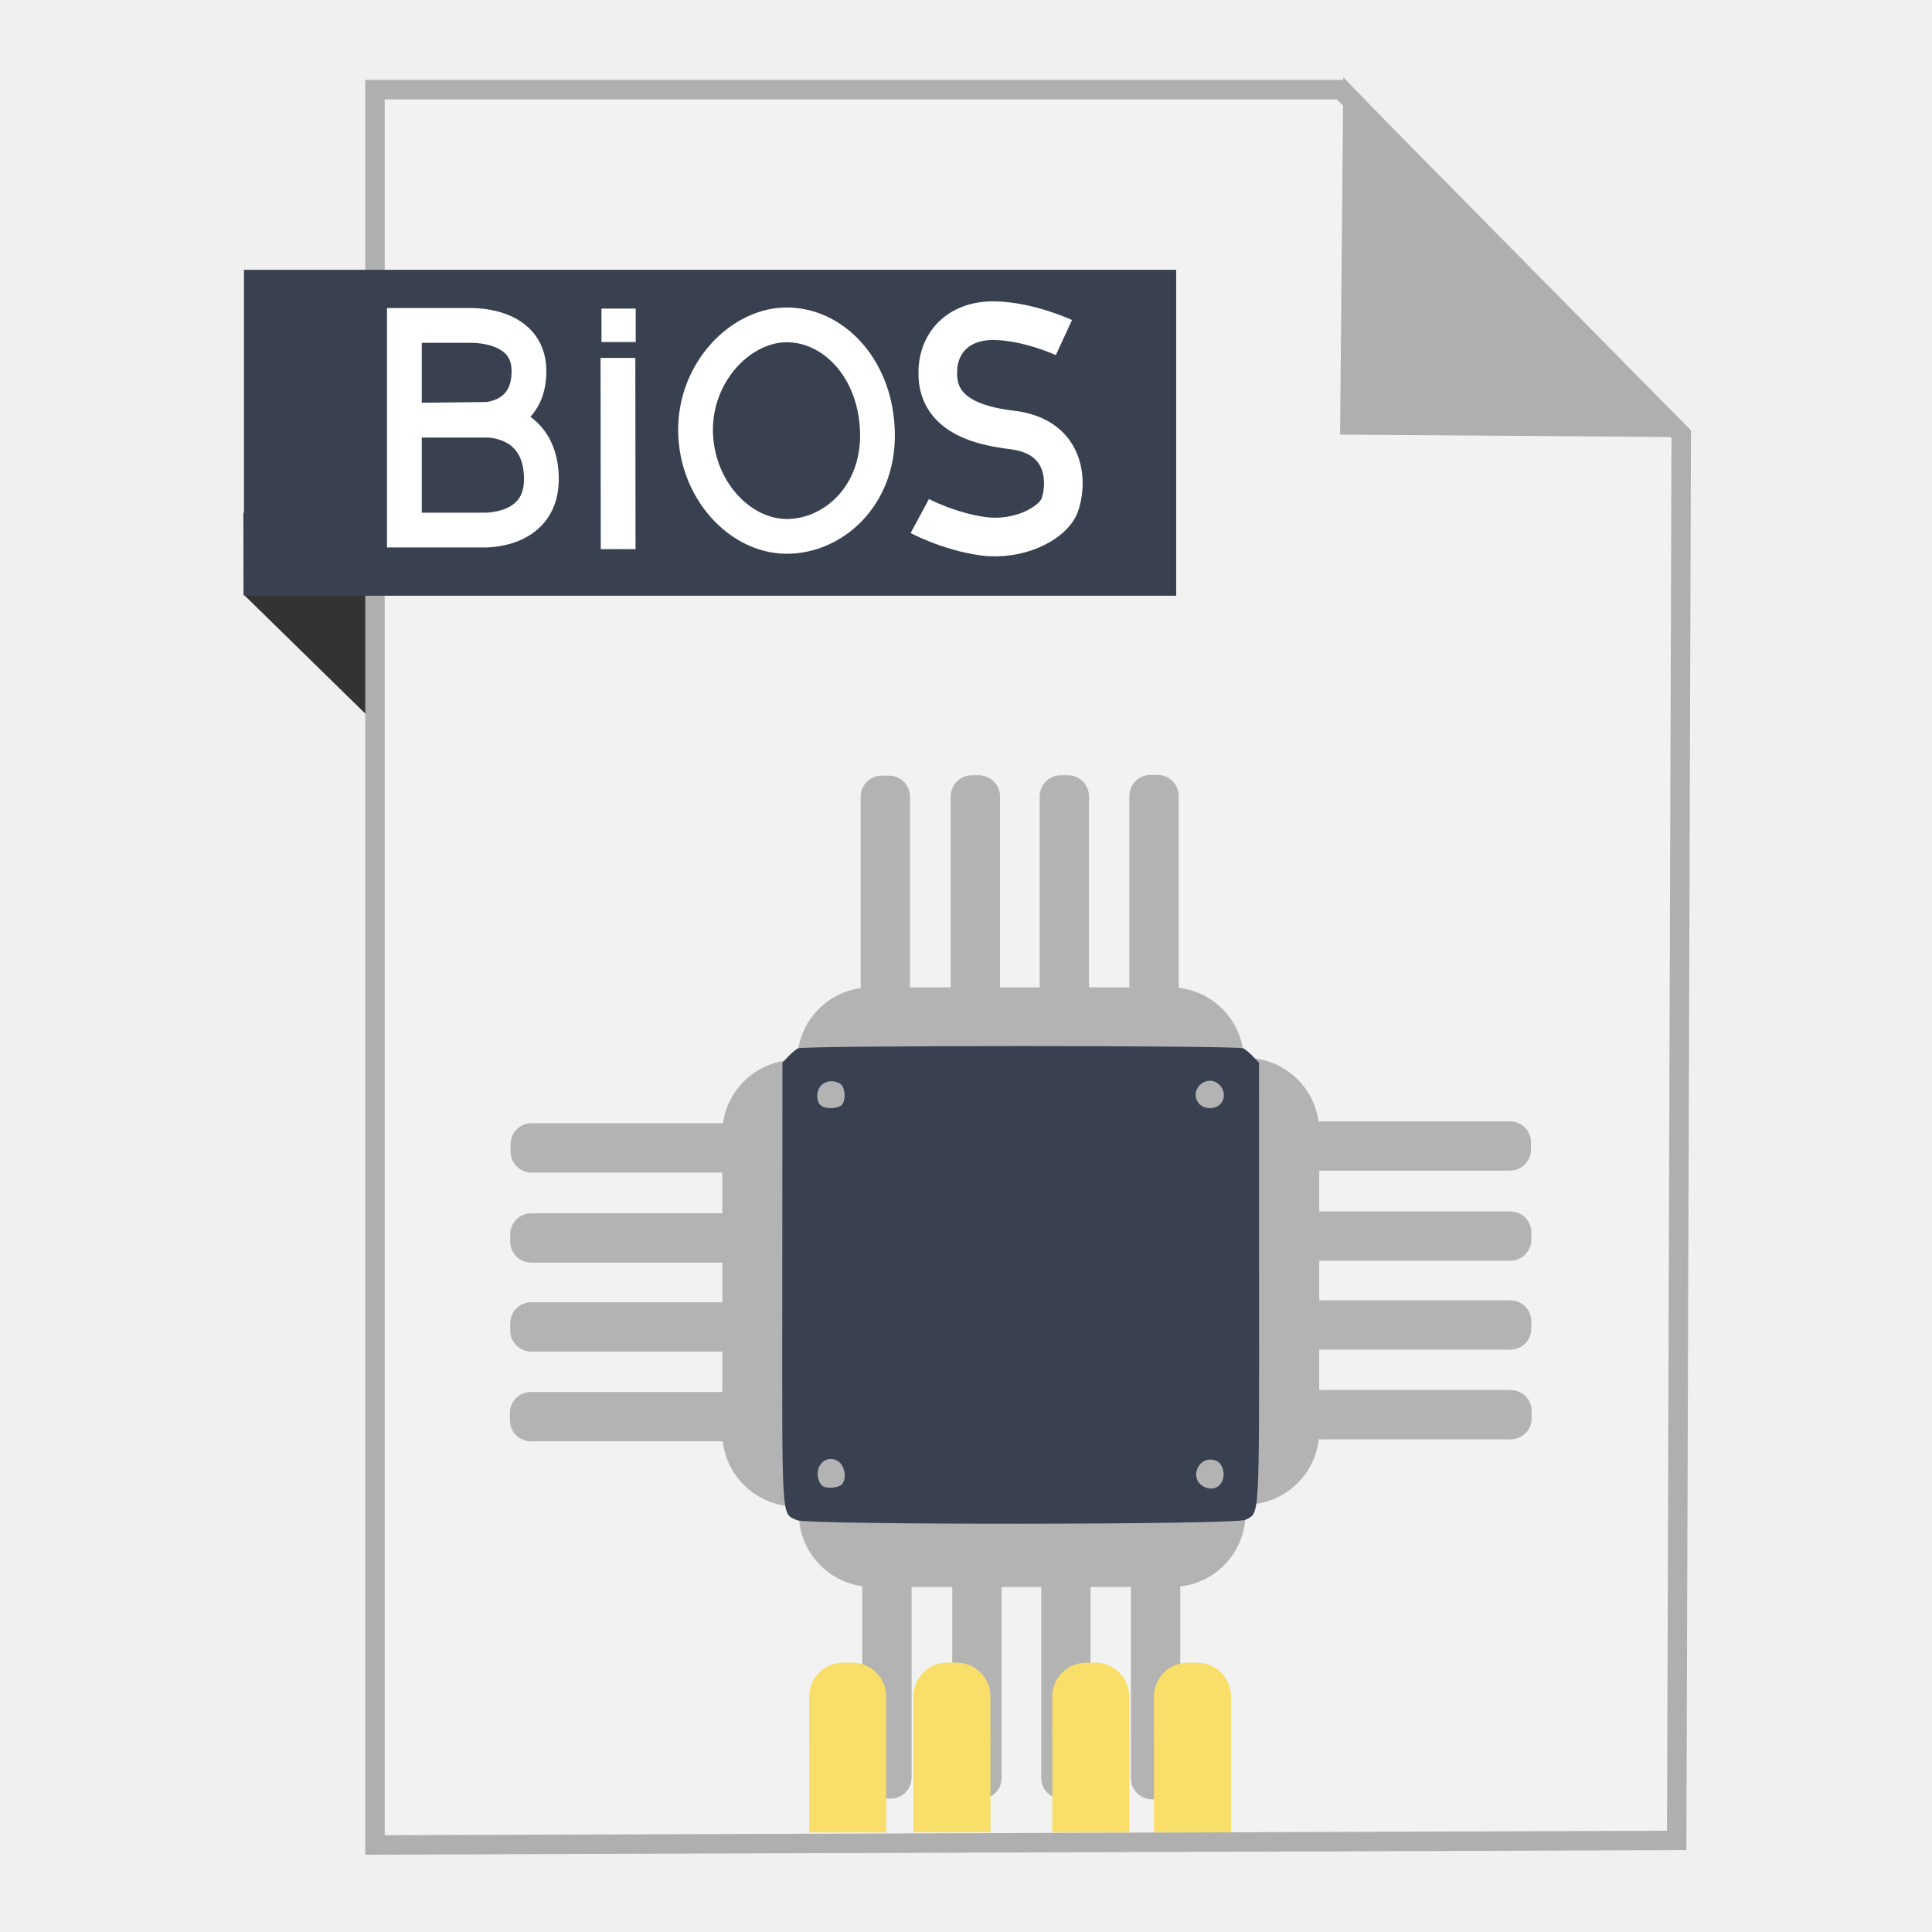
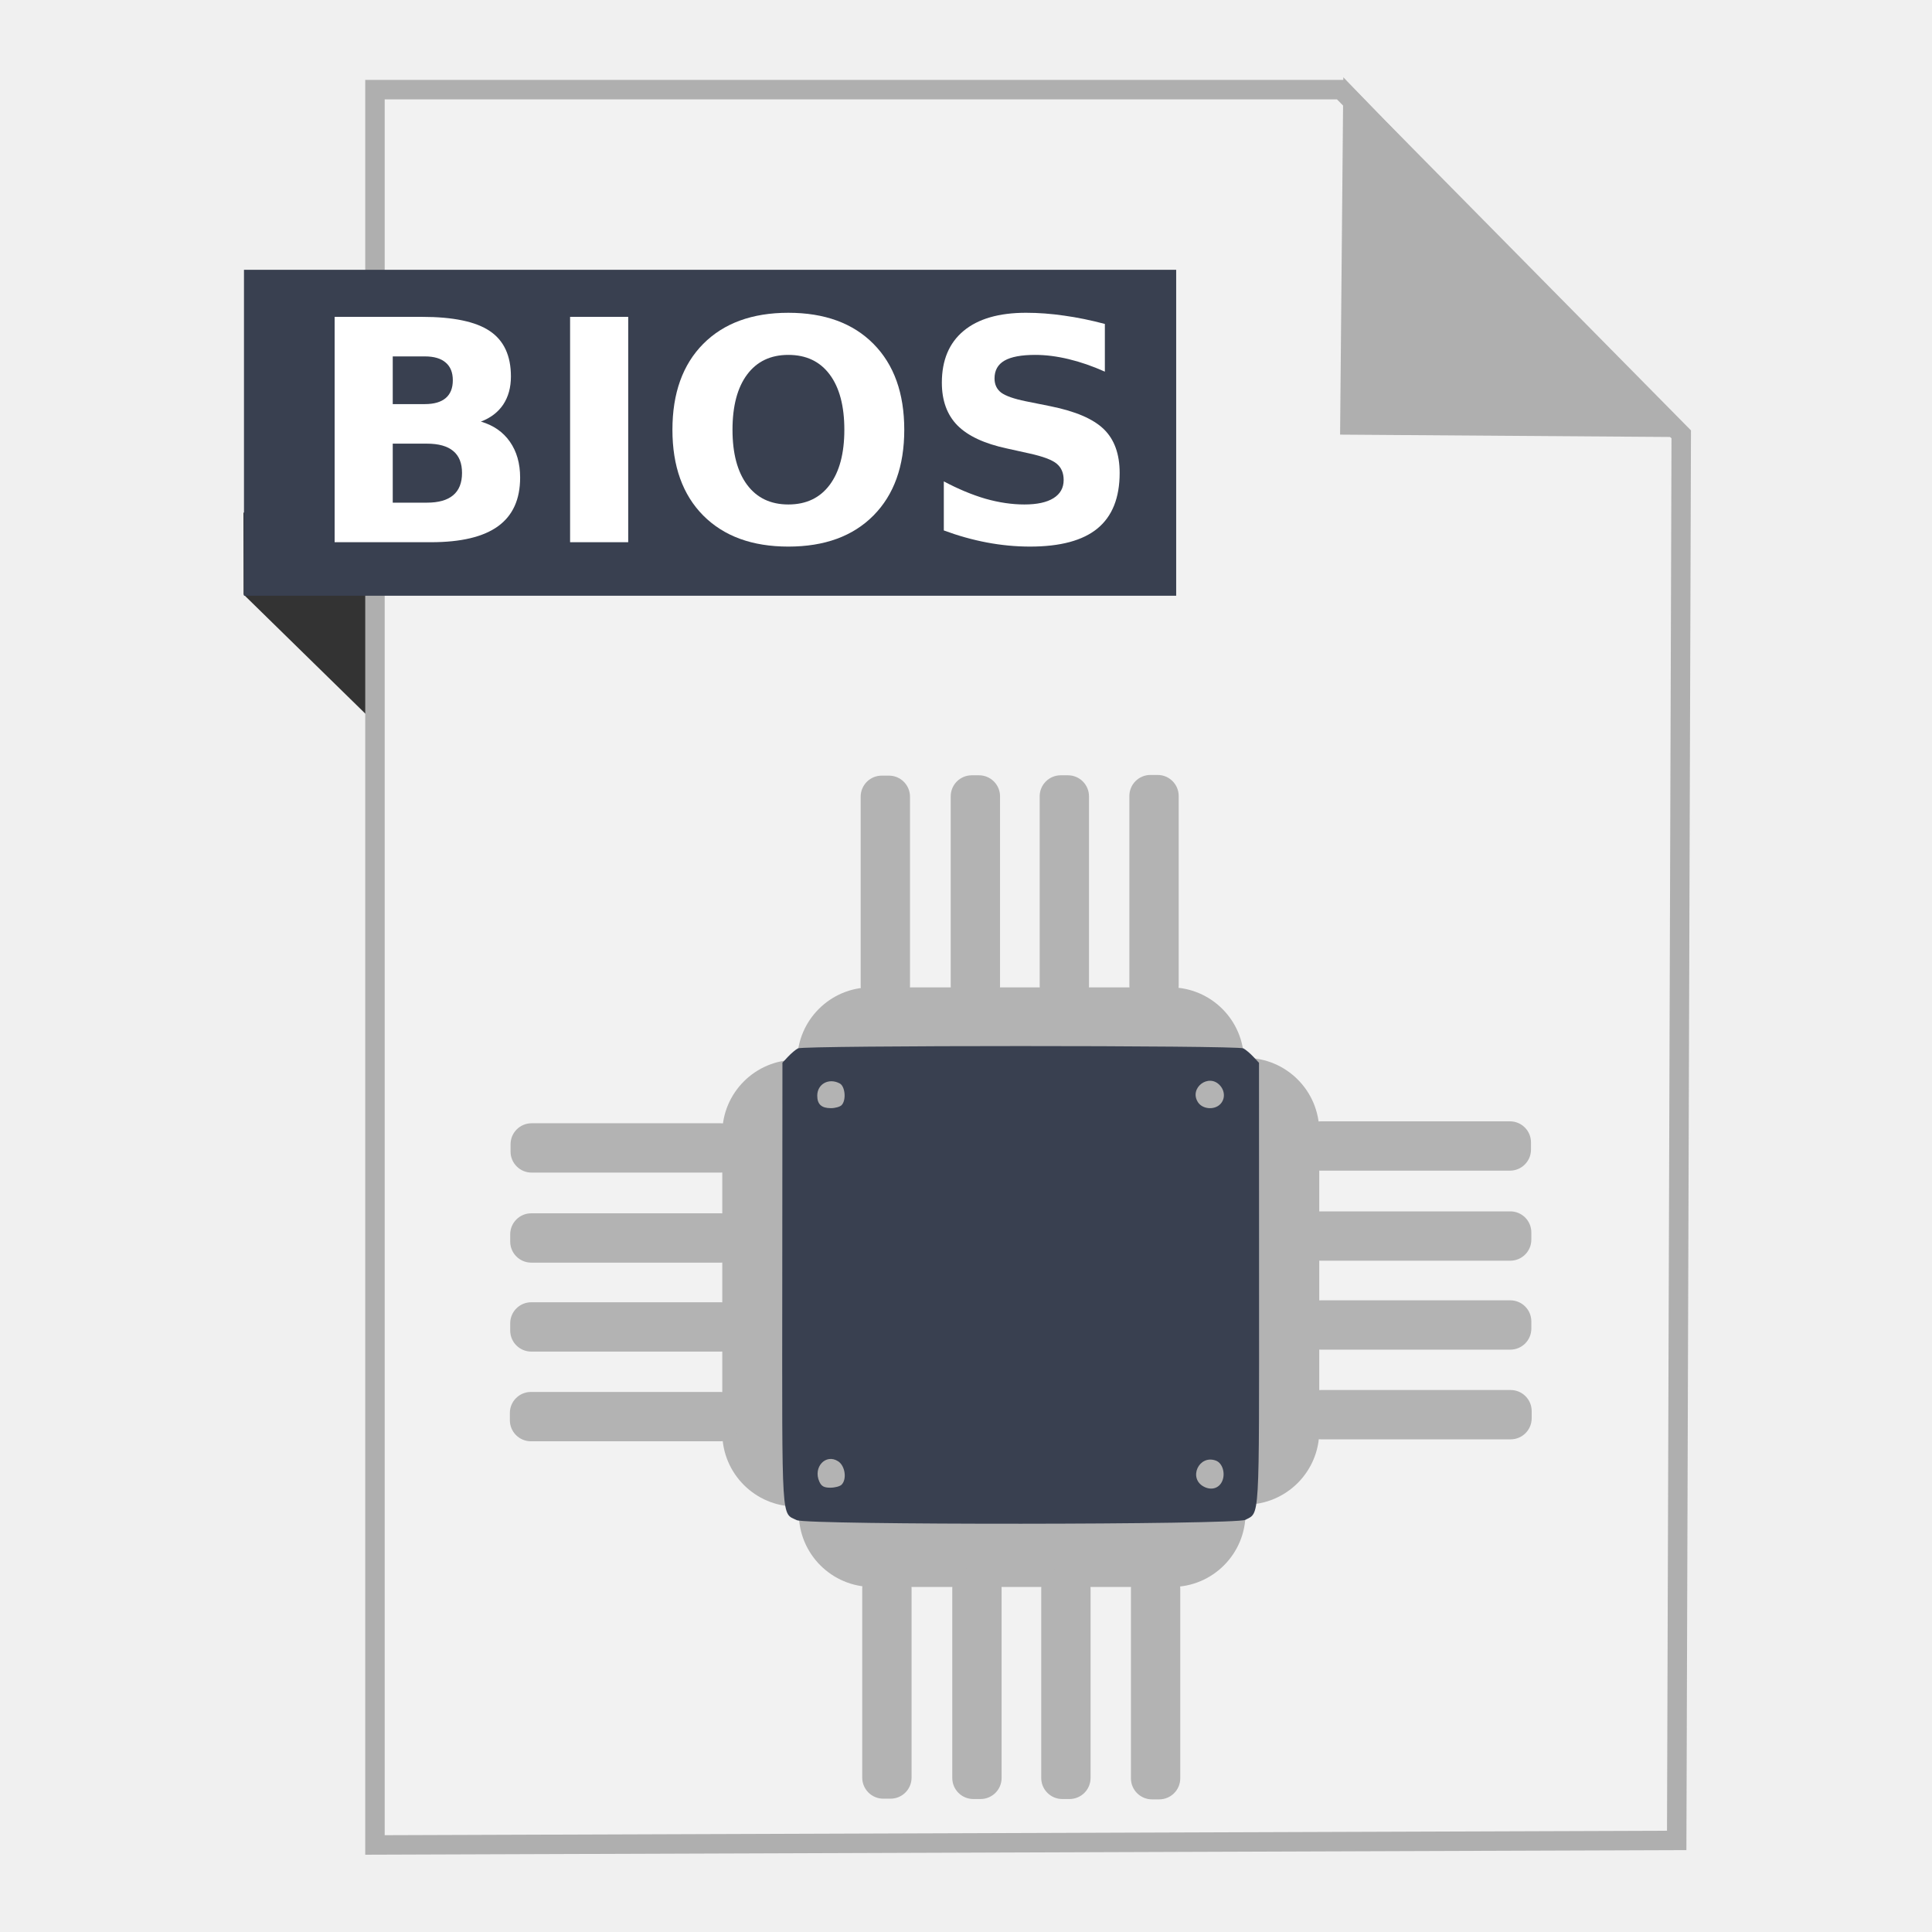
<svg xmlns="http://www.w3.org/2000/svg" width="500" height="500" id="svg2" version="1.1">
  <defs id="defs4" />
  <g id="layer1" transform="translate(0,-552.3622)">
-     <g id="g4294">
+     <g id="g3554">
      <path id="path4230" d="M 63.039,706.212 116.261,758.311 114.601,685.269 63,685.024 Z" style="fill:#333333;fill-rule:evenodd;stroke:none;stroke-width:1px;stroke-linecap:butt;stroke-linejoin:miter;stroke-opacity:1" />
      <path id="path3364" d="m 97.041,1029.836 336.888,-1.174 1.174,-363.886 -88.037,-89.211 -250.025,0 z" style="fill:#f2f2f2;fill-rule:evenodd;stroke:#afafaf;stroke-width:5.035;stroke-linecap:butt;stroke-linejoin:miter;stroke-miterlimit:4;stroke-dasharray:none;stroke-opacity:1" />
      <path id="path4166" d="m 431.519,662.931 -82.164,-0.587 0.759,-83.804 z" style="fill:#afafaf;fill-opacity:1;fill-rule:evenodd;stroke:#afafaf;stroke-width:5.035;stroke-linecap:butt;stroke-linejoin:miter;stroke-miterlimit:4;stroke-dasharray:none;stroke-opacity:1" />
      <rect y="622.187" x="63.14" height="84.351" width="241.254" id="rect4228" style="fill:#394050;fill-opacity:1;stroke:none;stroke-width:5;stroke-miterlimit:4;stroke-dasharray:none;stroke-opacity:1" />
-       <g id="g4229">
+       <g id="g3461">
        <g id="g4176" style="fill:#b3b3b3;fill-opacity:1" transform="matrix(0.6419725,0,0,0.6419725,99.52856,720.2663)">
          <g transform="translate(886.7188,-159.375)" id="g3452" style="fill:#b3b3b3;fill-opacity:1">
            <rect style="opacity:1;fill:#b3b3b3;fill-opacity:1;stroke:none;stroke-width:6.8;stroke-miterlimit:4;stroke-dasharray:none;stroke-dashoffset:0;stroke-opacity:1" id="rect3375" width="180.091" height="69.606" x="-720.365" y="295.868" ry="29.7" />
            <rect style="opacity:1;fill:#b3b3b3;fill-opacity:1;stroke:none;stroke-width:6.8;stroke-miterlimit:4;stroke-dasharray:none;stroke-dashoffset:0;stroke-opacity:1" id="rect3375-2" width="93.222" height="19.887" x="210.513" y="674.904" ry="8.486" transform="matrix(0,1,-1,0,0,0)" />
            <rect style="opacity:1;fill:#b3b3b3;fill-opacity:1;stroke:none;stroke-width:6.8;stroke-miterlimit:4;stroke-dasharray:none;stroke-dashoffset:0;stroke-opacity:1" id="rect3375-2-7" width="93.36" height="19.887" x="210.375" y="638.606" ry="8.486" transform="matrix(0,1,-1,0,0,0)" />
            <rect style="opacity:1;fill:#b3b3b3;fill-opacity:1;stroke:none;stroke-width:6.8;stroke-miterlimit:4;stroke-dasharray:none;stroke-dashoffset:0;stroke-opacity:1" id="rect3375-2-7-0" width="93.36" height="19.887" x="210.375" y="602.745" ry="8.486" transform="matrix(0,1,-1,0,0,0)" />
            <rect style="opacity:1;fill:#b3b3b3;fill-opacity:1;stroke:none;stroke-width:6.8;stroke-miterlimit:4;stroke-dasharray:none;stroke-dashoffset:0;stroke-opacity:1" id="rect3375-2-7-0-4" width="93.36" height="19.887" x="210.237" y="566.586" ry="8.486" transform="matrix(0,1,-1,0,0,0)" />
          </g>
          <g transform="matrix(0,1,-1,0,672.6677,885.2881)" id="g3452-2" style="fill:#b3b3b3;fill-opacity:1">
            <rect style="opacity:1;fill:#b3b3b3;fill-opacity:1;stroke:none;stroke-width:6.8;stroke-miterlimit:4;stroke-dasharray:none;stroke-dashoffset:0;stroke-opacity:1" id="rect3375-9" width="180.091" height="69.606" x="-720.365" y="295.868" ry="29.7" />
            <rect style="opacity:1;fill:#b3b3b3;fill-opacity:1;stroke:none;stroke-width:6.8;stroke-miterlimit:4;stroke-dasharray:none;stroke-dashoffset:0;stroke-opacity:1" id="rect3375-2-2" width="93.222" height="19.887" x="210.513" y="674.904" ry="8.486" transform="matrix(0,1,-1,0,0,0)" />
            <rect style="opacity:1;fill:#b3b3b3;fill-opacity:1;stroke:none;stroke-width:6.8;stroke-miterlimit:4;stroke-dasharray:none;stroke-dashoffset:0;stroke-opacity:1" id="rect3375-2-7-9" width="93.36" height="19.887" x="210.375" y="638.606" ry="8.486" transform="matrix(0,1,-1,0,0,0)" />
            <rect style="opacity:1;fill:#b3b3b3;fill-opacity:1;stroke:none;stroke-width:6.8;stroke-miterlimit:4;stroke-dasharray:none;stroke-dashoffset:0;stroke-opacity:1" id="rect3375-2-7-0-3" width="93.36" height="19.887" x="210.375" y="602.745" ry="8.486" transform="matrix(0,1,-1,0,0,0)" />
            <rect style="opacity:1;fill:#b3b3b3;fill-opacity:1;stroke:none;stroke-width:6.8;stroke-miterlimit:4;stroke-dasharray:none;stroke-dashoffset:0;stroke-opacity:1" id="rect3375-2-7-0-4-0" width="93.36" height="19.887" x="210.237" y="566.586" ry="8.486" transform="matrix(0,1,-1,0,0,0)" />
          </g>
          <g transform="matrix(0,1,1,0,-159.7302,886.0694)" id="g3452-2-0" style="fill:#b3b3b3;fill-opacity:1">
            <rect style="opacity:1;fill:#b3b3b3;fill-opacity:1;stroke:none;stroke-width:6.8;stroke-miterlimit:4;stroke-dasharray:none;stroke-dashoffset:0;stroke-opacity:1" id="rect3375-9-5" width="180.091" height="69.606" x="-720.365" y="295.868" ry="29.7" />
            <rect style="opacity:1;fill:#b3b3b3;fill-opacity:1;stroke:none;stroke-width:6.8;stroke-miterlimit:4;stroke-dasharray:none;stroke-dashoffset:0;stroke-opacity:1" id="rect3375-2-2-2" width="93.222" height="19.887" x="210.513" y="674.904" ry="8.486" transform="matrix(0,1,-1,0,0,0)" />
            <rect style="opacity:1;fill:#b3b3b3;fill-opacity:1;stroke:none;stroke-width:6.8;stroke-miterlimit:4;stroke-dasharray:none;stroke-dashoffset:0;stroke-opacity:1" id="rect3375-2-7-9-0" width="93.36" height="19.887" x="210.375" y="638.606" ry="8.486" transform="matrix(0,1,-1,0,0,0)" />
            <rect style="opacity:1;fill:#b3b3b3;fill-opacity:1;stroke:none;stroke-width:6.8;stroke-miterlimit:4;stroke-dasharray:none;stroke-dashoffset:0;stroke-opacity:1" id="rect3375-2-7-0-3-2" width="93.36" height="19.887" x="210.375" y="602.745" ry="8.486" transform="matrix(0,1,-1,0,0,0)" />
            <rect style="opacity:1;fill:#b3b3b3;fill-opacity:1;stroke:none;stroke-width:6.8;stroke-miterlimit:4;stroke-dasharray:none;stroke-dashoffset:0;stroke-opacity:1" id="rect3375-2-7-0-4-0-0" width="93.36" height="19.887" x="210.237" y="566.586" ry="8.486" transform="matrix(0,1,-1,0,0,0)" />
          </g>
          <g transform="matrix(1,0,0,-1,887.3506,674.074)" id="g3452-2-0-7" style="fill:#b3b3b3;fill-opacity:1">
            <rect style="opacity:1;fill:#b3b3b3;fill-opacity:1;stroke:none;stroke-width:6.8;stroke-miterlimit:4;stroke-dasharray:none;stroke-dashoffset:0;stroke-opacity:1" id="rect3375-9-5-1" width="180.091" height="69.606" x="-720.365" y="295.868" ry="29.7" />
            <rect style="opacity:1;fill:#b3b3b3;fill-opacity:1;stroke:none;stroke-width:6.8;stroke-miterlimit:4;stroke-dasharray:none;stroke-dashoffset:0;stroke-opacity:1" id="rect3375-2-2-2-8" width="93.222" height="19.887" x="210.513" y="674.904" ry="8.486" transform="matrix(0,1,-1,0,0,0)" />
            <rect style="opacity:1;fill:#b3b3b3;fill-opacity:1;stroke:none;stroke-width:6.8;stroke-miterlimit:4;stroke-dasharray:none;stroke-dashoffset:0;stroke-opacity:1" id="rect3375-2-7-9-0-3" width="93.36" height="19.887" x="210.375" y="638.606" ry="8.486" transform="matrix(0,1,-1,0,0,0)" />
            <rect style="opacity:1;fill:#b3b3b3;fill-opacity:1;stroke:none;stroke-width:6.8;stroke-miterlimit:4;stroke-dasharray:none;stroke-dashoffset:0;stroke-opacity:1" id="rect3375-2-7-0-3-2-6" width="93.36" height="19.887" x="210.375" y="602.745" ry="8.486" transform="matrix(0,1,-1,0,0,0)" />
            <rect style="opacity:1;fill:#b3b3b3;fill-opacity:1;stroke:none;stroke-width:6.8;stroke-miterlimit:4;stroke-dasharray:none;stroke-dashoffset:0;stroke-opacity:1" id="rect3375-2-7-0-4-0-0-7" width="93.36" height="19.887" x="210.237" y="566.586" ry="8.486" transform="matrix(0,1,-1,0,0,0)" />
          </g>
        </g>
        <path id="path2984" d="m 206.209,945.776 c -4.03,-1.952 -3.807,1.681 -3.759,-61.119 l 0.044,-57.272 1.455,-1.556 c 0.8,-0.856 1.951,-1.823 2.556,-2.15 1.471,-0.793 113.808,-0.793 115.279,0 0.606,0.327 1.763,1.302 2.573,2.167 l 1.472,1.574 0.015,57.185 c 0.016,62.37 0.207,59.081 -3.551,61.093 -2.408,1.289 -113.428,1.365 -116.083,0.079 z m 110.072,-10.046 c 0.921,-2.022 0.116,-4.72 -1.599,-5.359 -4.425,-1.648 -7.272,4.634 -3.069,6.771 1.912,0.973 3.849,0.387 4.669,-1.412 z m -98.486,0.876 c 1.422,-1.422 0.931,-4.873 -0.861,-6.047 -3.221,-2.11 -6.589,1.517 -4.884,5.259 0.544,1.194 1.208,1.558 2.842,1.558 1.173,0 2.479,-0.347 2.903,-0.77 z m 0,-98.222 c 1.254,-1.254 0.952,-4.865 -0.471,-5.627 -2.813,-1.505 -5.82,0.127 -5.82,3.158 0,2.236 1.094,3.239 3.531,3.239 1.095,0 2.337,-0.347 2.76,-0.77 z m 97.983,-0.238 c 1.308,-1.308 1.285,-3.399 -0.054,-4.879 -2.941,-3.25 -8.082,0.704 -5.681,4.369 1.172,1.789 4.187,2.057 5.734,0.509 z" style="fill:#394050;fill-opacity:1;stroke-width:1.022" />
-         <g id="g3549" transform="matrix(0.6419725,0,0,0.6419725,98.90163,718.9419)" style="fill:#f9de69;fill-opacity:1">
-           <rect y="439.815" x="172.169" height="39.399" width="31.051" id="rect3817" style="fill:#f9de69;fill-opacity:1;fill-rule:evenodd;stroke:none" />
-           <rect ry="13.641" y="410.803" x="172.157" height="41.988" width="31.051" id="rect3817-2" style="fill:#f9de69;fill-opacity:1;fill-rule:evenodd;stroke:none" />
-           <rect y="439.787" x="214.182" height="39.399" width="31.051" id="rect3817-4" style="fill:#f9de69;fill-opacity:1;fill-rule:evenodd;stroke:none" />
-           <rect ry="13.641" y="410.775" x="214.17" height="41.988" width="31.051" id="rect3817-2-8" style="fill:#f9de69;fill-opacity:1;fill-rule:evenodd;stroke:none" />
-           <rect y="439.823" x="270.152" height="39.399" width="31.051" id="rect3817-47" style="fill:#f9de69;fill-opacity:1;fill-rule:evenodd;stroke:none" />
-           <rect ry="13.641" y="410.812" x="270.14" height="41.988" width="31.051" id="rect3817-2-2" style="fill:#f9de69;fill-opacity:1;fill-rule:evenodd;stroke:none" />
-           <rect y="439.811" x="311.152" height="39.399" width="31.051" id="rect3817-5" style="fill:#f9de69;fill-opacity:1;fill-rule:evenodd;stroke:none" />
-           <rect ry="13.641" y="410.799" x="311.14" height="41.988" width="31.051" id="rect3817-2-7" style="fill:#f9de69;fill-opacity:1;fill-rule:evenodd;stroke:none" />
-         </g>
      </g>
-       <path id="path4224" d="m 104.652,636.588 0,52.953 20.192,10e-6 c 0,0 15.791,0.825 15.26,-13.953 -0.531,-14.778 -14.023,-14.481 -14.023,-14.481 l -18.132,0 17.926,-0.206 c 0,0 11.154,-0.296 11.023,-12.672 -0.131,-12.376 -15.453,-11.641 -15.453,-11.641 z" style="fill:none;fill-rule:evenodd;stroke:#ffffff;stroke-width:9;stroke-linecap:butt;stroke-linejoin:miter;stroke-miterlimit:4;stroke-dasharray:none;stroke-opacity:1" />
-       <g id="g5117" transform="translate(26.63307,340.3243)">
-         <path style="fill:none;fill-rule:evenodd;stroke:#ffffff;stroke-width:9;stroke-linecap:butt;stroke-linejoin:miter;stroke-miterlimit:4;stroke-dasharray:none;stroke-opacity:1" d="m 133.342,354.158 -0.05,-49.494" id="path4231" />
-         <rect style="fill:#ffffff;fill-opacity:1;stroke:none;stroke-width:9;stroke-linecap:butt;stroke-linejoin:miter;stroke-miterlimit:4;stroke-dasharray:none;stroke-opacity:1" id="rect4248" width="8.86" height="8.654" x="129.028" y="291.901" />
+       <g id="flowRoot3489" style="font-style:normal;font-weight:normal;font-size:40px;line-height:125%;font-family:sans-serif;letter-spacing:0px;word-spacing:0px;fill:#ffffff;fill-opacity:1;stroke:none;stroke-width:1px;stroke-linecap:butt;stroke-linejoin:miter;stroke-opacity:1" transform="translate(279.7346,309.9256)">
+         <path id="path3498" style="font-style:normal;font-variant:normal;font-weight:bold;font-stretch:normal;font-size:80px;font-family:sans-serif;-inkscape-font-specification:'sans-serif Bold';fill:#ffffff" d="m -169.773,347.017 q 3.555,0 5.391,-1.562 1.836,-1.562 1.836,-4.609 0,-3.008 -1.836,-4.57 -1.836,-1.602 -5.391,-1.602 l -8.32,0 0,12.344 8.32,0 z m 0.508,25.508 q 4.531,0 6.797,-1.914 2.305,-1.914 2.305,-5.781 0,-3.789 -2.266,-5.664 -2.266,-1.914 -6.836,-1.914 l -8.828,0 0,15.273 8.828,0 z m 13.984,-20.977 q 4.844,1.406 7.5,5.195 2.656,3.789 2.656,9.297 0,8.438 -5.703,12.578 -5.703,4.141 -17.344,4.141 l -24.961,0 0,-58.32 22.578,0 q 12.148,0 17.578,3.672 5.469,3.672 5.469,11.758 0,4.258 -1.992,7.266 -1.992,2.969 -5.781,4.414 z" />
+         <path id="path3500" style="font-style:normal;font-variant:normal;font-weight:bold;font-stretch:normal;font-size:80px;font-family:sans-serif;-inkscape-font-specification:'sans-serif Bold';fill:#ffffff" d="m -132.195,324.439 15.039,0 0,58.32 -15.039,0 0,-58.32 z" />
+         <path id="path3502" style="font-style:normal;font-variant:normal;font-weight:bold;font-stretch:normal;font-size:80px;font-family:sans-serif;-inkscape-font-specification:'sans-serif Bold';fill:#ffffff" d="m -75.711,334.283 q -6.875,0 -10.664,5.078 -3.789,5.078 -3.789,14.297 0,9.18 3.789,14.258 3.789,5.078 10.664,5.078 6.914,0 10.703,-5.078 3.789,-5.078 3.789,-14.258 0,-9.219 -3.789,-14.297 -3.789,-5.078 -10.703,-5.078 z m 0,-10.898 q 14.062,0 22.031,8.047 7.969,8.047 7.969,22.227 0,14.141 -7.969,22.188 -7.969,8.047 -22.031,8.047 -14.023,0 -22.031,-8.047 -7.969,-8.047 -7.969,-22.188 0,-14.18 7.969,-22.227 8.008,-8.047 22.031,-8.047 z" />
+         <path id="path3504" style="font-style:normal;font-variant:normal;font-weight:bold;font-stretch:normal;font-size:80px;font-family:sans-serif;-inkscape-font-specification:'sans-serif Bold';fill:#ffffff" d="m 6.203,326.275 0,12.344 q -4.805,-2.148 -9.375,-3.242 -4.57,-1.094 -8.633,-1.094 -5.391,0 -7.969,1.484 -2.578,1.484 -2.578,4.609 0,2.344 1.719,3.672 1.758,1.289 6.328,2.227 l 6.406,1.289 q 9.727,1.953 13.828,5.938 4.102,3.984 4.102,11.328 0,9.648 -5.742,14.375 -5.703,4.688 -17.461,4.688 -5.547,0 -11.133,-1.055 -5.586,-1.055 -11.172,-3.125 l 0,-12.695 q 5.586,2.969 10.781,4.492 5.234,1.484 10.078,1.484 4.922,0 7.539,-1.641 2.617,-1.641 2.617,-4.688 0,-2.734 -1.797,-4.219 -1.758,-1.484 -7.07,-2.656 l -5.82,-1.289 q -8.75,-1.875 -12.812,-5.977 -4.023,-4.102 -4.023,-11.055 0,-8.711 5.625,-13.398 5.625,-4.688 16.172,-4.688 4.805,0 9.883,0.742 5.078,0.703 10.508,2.148 z" />
      </g>
-       <path id="path4273" d="m 203.428,691.176 c -12.025,-0.101 -23.352,-12.188 -23.423,-27.486 -0.07,-15.297 11.994,-27.588 24.14,-27.247 12.145,0.341 22.738,11.919 22.945,28.203 0.206,16.283 -11.636,26.631 -23.662,26.53 z" style="fill:none;fill-rule:evenodd;stroke:#ffffff;stroke-width:9;stroke-linecap:butt;stroke-linejoin:miter;stroke-miterlimit:4;stroke-dasharray:none;stroke-opacity:1" />
-       <path id="path3353" d="m 275.343,639.719 c 0,0 -9.262,-4.269 -18.066,-4.371 -8.804,-0.102 -14.268,5.233 -14.569,12.821 -0.302,7.588 3.929,13.662 19.086,15.444 15.157,1.782 14.252,15.002 12.384,19.669 -1.868,4.667 -10.69,9.073 -19.669,7.868 -8.979,-1.206 -16.464,-5.245 -16.464,-5.245" style="fill:none;fill-rule:evenodd;stroke:#ffffff;stroke-width:10;stroke-linecap:butt;stroke-linejoin:miter;stroke-miterlimit:4;stroke-dasharray:none;stroke-opacity:1" />
    </g>
  </g>
</svg>
